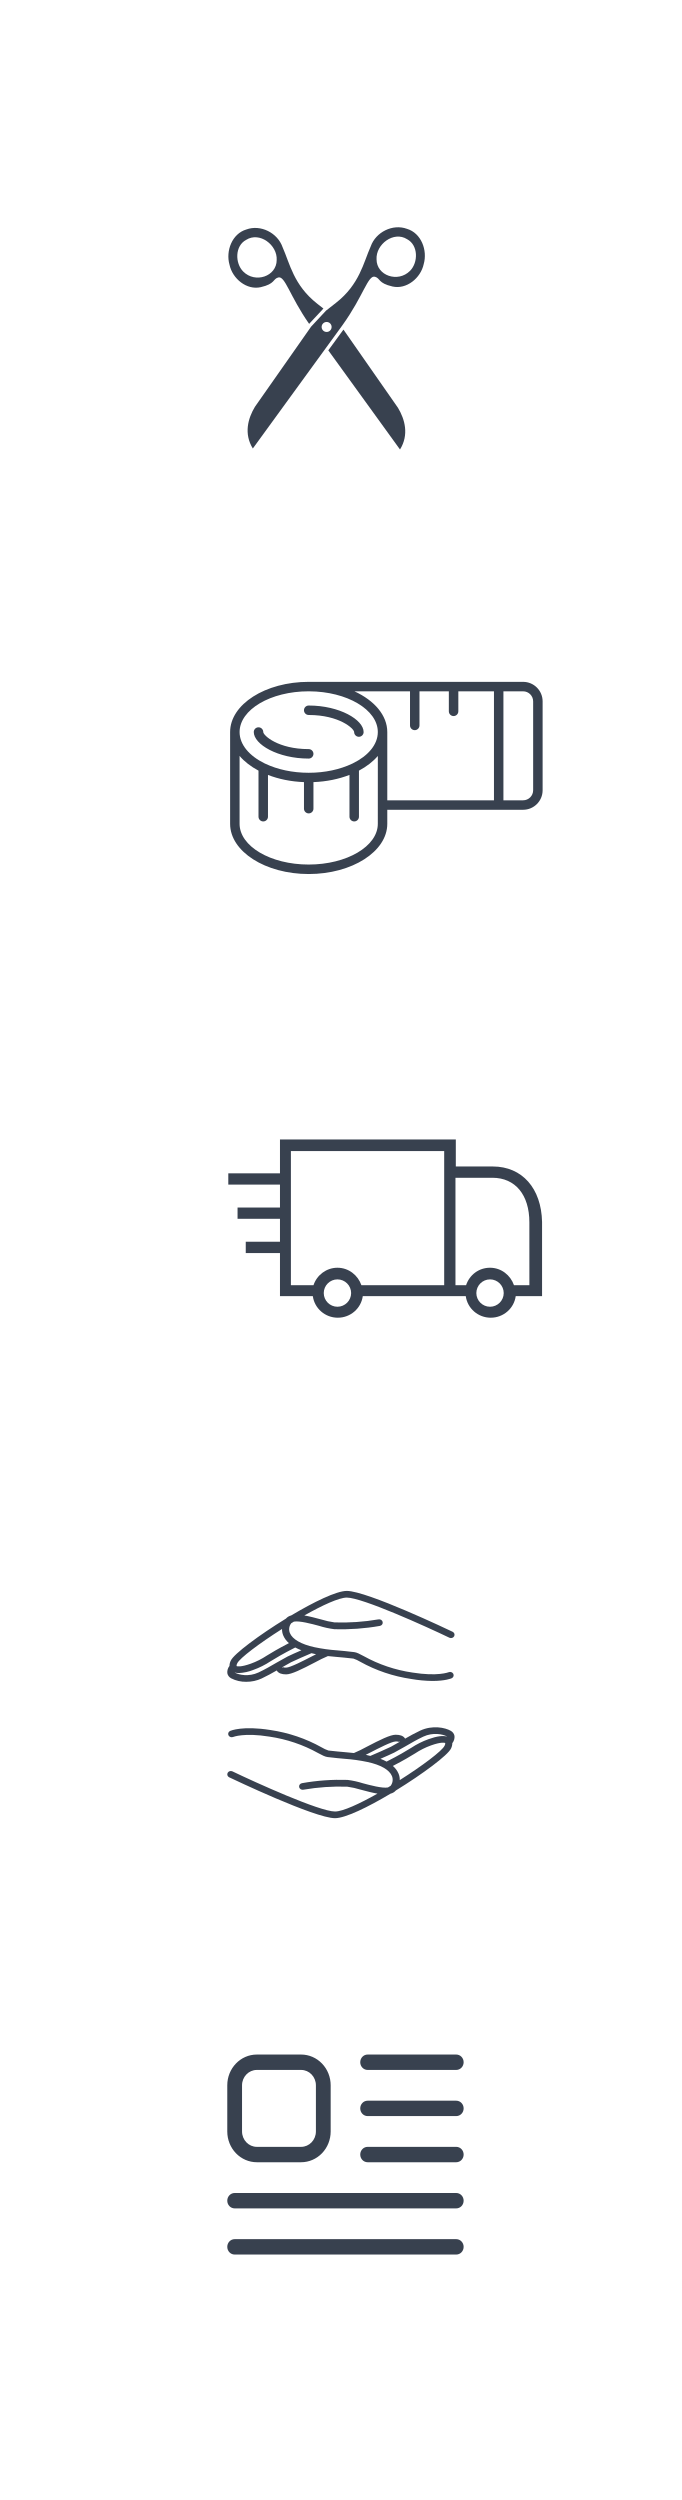
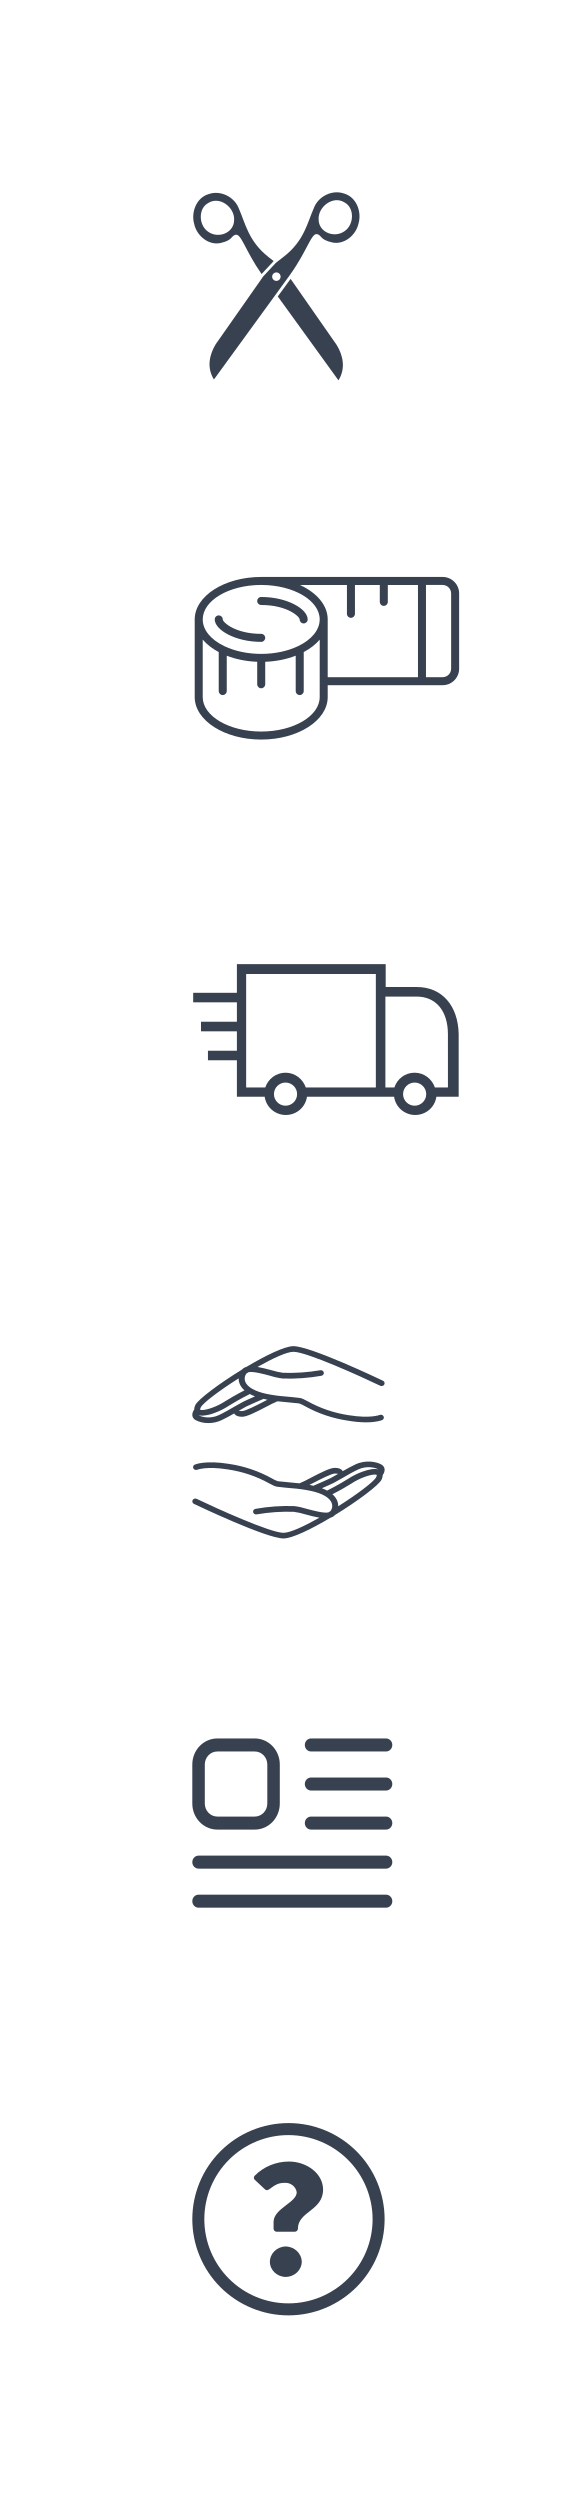
- <svg xmlns="http://www.w3.org/2000/svg" width="75px" height="275px" viewBox="0 0 75 275" version="1.1">
+ <svg xmlns="http://www.w3.org/2000/svg" width="75px" height="325px" viewBox="0 0 75 325" version="1.1">
  <g id="icons-specs" stroke="none" stroke-width="1" fill="none" fill-rule="evenodd">
    <g id="np_scissors_601228_000000" transform="translate(25, 25)" fill="#38414F" fill-rule="nonzero">
      <path d="M3.681,6.589 C5.285,6.221 4.995,5.696 5.602,5.523 C6.362,5.307 6.847,7.535 9.004,10.625 L10.575,8.942 L9.887,8.401 C7.289,6.356 6.881,3.981 6.079,2.18 C5.526,0.606 3.667,-0.328 2.103,0.241 C0.523,0.707 -0.187,2.604 0.245,4.117 C0.569,5.659 2.14,6.941 3.68,6.589 L3.681,6.589 Z M2.077,1.386 C3.554,0.448 5.534,1.954 5.435,3.603 C5.435,5.396 3.078,6.21 1.749,4.864 C0.839,3.943 0.835,2.042 2.077,1.386 L2.077,1.386 Z" id="Shape" />
      <path d="M19.76,0.17 C18.198,-0.402 16.337,0.527 15.78,2.1 C14.974,3.898 14.562,6.272 11.958,8.312 L10.864,9.169 L9.222,10.931 L3.045,19.745 C2.272,21.021 1.808,22.718 2.811,24.335 L10.885,13.228 L12.554,10.932 L12.686,10.749 C14.979,7.555 15.475,5.22 16.25,5.444 C16.857,5.619 16.565,6.143 18.169,6.514 C19.71,6.869 21.282,5.592 21.609,4.049 C22.045,2.538 21.339,0.638 19.761,0.17 L19.76,0.17 Z M10.929,11.516 C10.625,11.516 10.379,11.269 10.379,10.966 C10.379,10.663 10.625,10.416 10.929,10.416 C11.232,10.416 11.478,10.663 11.478,10.966 C11.478,11.269 11.232,11.516 10.929,11.516 Z M20.104,4.793 C18.772,6.136 16.416,5.317 16.421,3.524 C16.327,1.876 18.31,0.372 19.785,1.314 C21.025,1.974 21.016,3.873 20.104,4.793 L20.104,4.793 Z" id="Shape" />
      <path d="M12.779,11.255 L11.113,13.539 L19,24.444 C20.005,22.831 19.545,21.132 18.775,19.855 L12.779,11.255 Z" id="Path" />
    </g>
    <g id="np_measure_2382795_000000" transform="translate(25, 75)" fill="#38414F" fill-rule="nonzero">
      <path d="M32.543,0.004 L9.004,0.004 C8.988,0.004 8.972,0.003 8.957,0.003 C4.19,0.003 0.312,2.481 0.312,5.526 L0.312,15.621 C0.312,18.666 4.19,21.144 8.957,21.144 C13.723,21.144 17.601,18.666 17.601,15.621 L17.601,14.076 L32.543,14.076 C33.726,14.075 34.688,13.113 34.688,11.931 L34.688,2.149 C34.688,0.965 33.726,0.004 32.543,0.004 L32.543,0.004 Z M8.951,1.044 C8.954,1.044 8.955,1.045 8.958,1.045 L9.008,1.045 C13.176,1.063 16.56,3.065 16.56,5.524 C16.56,6.911 15.484,8.155 13.797,8.977 C13.769,8.986 13.743,8.998 13.716,9.014 C12.412,9.633 10.758,10.006 8.957,10.006 C7.161,10.006 5.51,9.636 4.209,9.019 C4.179,9.002 4.147,8.988 4.115,8.977 C2.43,8.155 1.355,6.913 1.355,5.526 C1.355,3.056 4.761,1.047 8.951,1.044 L8.951,1.044 Z M16.56,15.62 C16.56,18.091 13.149,20.1 8.957,20.1 C4.765,20.102 1.354,18.091 1.354,15.62 L1.354,8.152 C1.881,8.773 2.592,9.321 3.435,9.771 L3.435,14.837 C3.435,15.125 3.669,15.358 3.956,15.358 C4.244,15.358 4.478,15.125 4.478,14.837 L4.478,10.242 C5.645,10.696 6.993,10.978 8.437,11.033 L8.437,13.953 C8.437,14.241 8.67,14.474 8.958,14.474 C9.246,14.474 9.479,14.241 9.479,13.953 L9.479,11.033 C10.925,10.978 12.273,10.696 13.442,10.24 L13.442,14.837 C13.442,15.125 13.676,15.358 13.964,15.358 C14.251,15.358 14.485,15.125 14.485,14.837 L14.485,9.77 C15.327,9.322 16.036,8.773 16.563,8.154 L16.56,15.62 Z M17.601,5.525 C17.601,3.681 16.174,2.049 13.992,1.047 L20.101,1.047 L20.101,4.796 C20.101,5.084 20.334,5.318 20.622,5.318 C20.91,5.318 21.143,5.084 21.143,4.796 L21.143,1.047 L24.373,1.047 L24.373,3.245 C24.373,3.533 24.607,3.767 24.894,3.767 C25.182,3.767 25.416,3.533 25.416,3.245 L25.416,1.047 L29.336,1.047 L29.336,13.035 L17.601,13.034 L17.601,5.525 Z M33.646,11.931 C33.646,12.539 33.152,13.033 32.543,13.033 L30.376,13.033 L30.376,1.045 L32.543,1.045 C33.152,1.045 33.646,1.541 33.646,2.149 L33.646,11.931 Z" id="Shape" />
      <path d="M8.956,3.649 C12.326,3.649 13.948,5.154 13.955,5.526 C13.955,5.813 14.189,6.047 14.476,6.047 C14.764,6.047 14.998,5.813 14.998,5.526 C14.998,4.177 12.359,2.608 8.958,2.608 C8.67,2.608 8.437,2.841 8.437,3.129 C8.437,3.415 8.669,3.649 8.957,3.649 L8.956,3.649 Z" id="Path" />
      <path d="M8.956,8.444 C9.244,8.444 9.478,8.21 9.478,7.923 C9.478,7.635 9.244,7.401 8.956,7.401 C5.587,7.401 3.963,5.896 3.958,5.524 C3.958,5.237 3.724,5.003 3.436,5.003 C3.149,5.003 2.915,5.237 2.915,5.524 C2.916,6.874 5.555,8.444 8.956,8.444 L8.956,8.444 Z" id="Path" />
    </g>
    <g id="np_shipping_196540_000000" transform="translate(25, 125)" fill="#38414F" fill-rule="nonzero">
      <path d="M29.205,3.312 L25.14,3.312 L25.14,0.34 L5.797,0.34 L5.797,4.065 L0.113,4.065 L0.113,5.307 L5.797,5.307 L5.797,7.828 L1.131,7.828 L1.131,9.071 L5.797,9.071 L5.797,11.592 L2.033,11.592 L2.033,12.834 L5.797,12.834 L5.797,17.577 L9.41,17.577 C9.599,18.932 10.766,19.948 12.158,19.948 C13.55,19.948 14.717,18.932 14.906,17.577 L26.234,17.577 C26.422,18.932 27.59,19.948 28.982,19.948 C30.374,19.948 31.541,18.932 31.729,17.577 L34.627,17.577 L34.627,9.41 C34.549,5.72 32.441,3.313 29.205,3.313 L29.205,3.312 Z M12.118,18.742 C11.291,18.742 10.613,18.065 10.613,17.237 C10.613,16.409 11.291,15.732 12.118,15.732 C12.946,15.732 13.624,16.409 13.624,17.237 C13.624,18.065 12.946,18.742 12.118,18.742 Z M23.86,16.371 L14.753,16.371 C14.376,15.28 13.361,14.451 12.118,14.451 C10.914,14.451 9.86,15.242 9.484,16.371 L6.999,16.371 L6.999,1.619 L23.86,1.619 L23.86,16.371 Z M28.904,18.742 C28.076,18.742 27.398,18.065 27.398,17.237 C27.398,16.409 28.076,15.732 28.904,15.732 C29.731,15.732 30.409,16.409 30.409,17.237 C30.409,18.065 29.731,18.742 28.904,18.742 Z M33.268,16.371 L31.537,16.371 C31.16,15.28 30.144,14.451 28.902,14.451 C27.66,14.451 26.644,15.242 26.268,16.371 L25.101,16.371 L25.101,4.555 L29.165,4.555 C31.687,4.555 33.23,6.436 33.23,9.447 L33.232,16.371 L33.268,16.371 Z" id="Shape" />
    </g>
    <g id="np_care_1628826_000000" transform="translate(25, 175)" fill="#38414F" fill-rule="nonzero">
      <path d="M24.995,15.955 C24.954,15.715 24.8,15.506 24.575,15.386 C23.965,15.034 22.568,14.738 21.217,15.369 C20.654,15.633 20.088,15.949 19.558,16.252 C19.546,16.23 19.534,16.209 19.519,16.187 C19.341,15.942 19.009,15.821 18.526,15.821 C17.928,15.821 16.824,16.371 15.327,17.152 C14.876,17.404 14.408,17.63 13.93,17.833 C13.617,17.798 13.312,17.771 12.98,17.741 C12.474,17.697 11.897,17.646 11.127,17.558 C10.862,17.469 10.608,17.351 10.373,17.207 C8.65,16.244 6.747,15.599 4.766,15.305 C1.692,14.81 0.371,15.375 0.316,15.401 C0.124,15.489 0.044,15.705 0.135,15.886 C0.225,16.066 0.454,16.146 0.648,16.065 C0.66,16.065 1.842,15.578 4.635,16.028 C6.526,16.306 8.342,16.918 9.988,17.835 C10.445,18.079 10.746,18.24 11.026,18.275 C11.807,18.372 12.394,18.424 12.908,18.469 C13.751,18.527 14.588,18.644 15.413,18.818 C16.877,19.13 17.836,19.68 18.116,20.372 C18.258,20.728 18.204,21.127 17.971,21.438 L17.674,21.621 C17.069,21.737 15.702,21.372 14.907,21.157 C14.364,20.984 13.805,20.862 13.236,20.79 C11.556,20.735 9.874,20.855 8.221,21.148 C8.118,21.165 8.026,21.22 7.966,21.302 C7.907,21.384 7.885,21.484 7.906,21.582 C7.927,21.679 7.989,21.763 8.077,21.817 C8.166,21.87 8.273,21.889 8.376,21.867 C9.967,21.593 11.583,21.482 13.199,21.535 C13.706,21.604 14.205,21.716 14.692,21.867 C15.316,22.034 15.947,22.202 16.523,22.3 C14.542,23.415 12.713,24.266 11.854,24.266 C10.152,24.266 3.117,21.076 0.559,19.847 C0.368,19.762 0.139,19.835 0.043,20.011 C-0.053,20.188 0.017,20.405 0.203,20.5 C0.594,20.684 9.629,25 11.853,25 C12.99,25 15.478,23.784 17.962,22.302 C18.192,22.247 18.398,22.124 18.548,21.951 C21.487,20.144 24.28,18.068 24.614,17.33 C24.705,17.148 24.753,16.95 24.755,16.749 C24.937,16.52 25.022,16.238 24.995,15.955 L24.995,15.955 Z M21.565,16.028 C22.622,15.534 23.715,15.756 24.165,16.011 L24.19,16.03 C23.74,15.887 23.052,15.978 22.132,16.31 C21.458,16.553 20.819,16.874 20.229,17.266 C19.672,17.607 18.911,18.071 17.524,18.776 C17.306,18.659 17.08,18.557 16.848,18.469 C17.412,18.224 18.081,17.928 18.364,17.785 C18.712,17.602 19.119,17.373 19.551,17.123 C20.174,16.758 20.881,16.347 21.565,16.028 L21.565,16.028 Z M15.702,17.794 C16.601,17.33 18.084,16.562 18.526,16.562 C18.647,16.548 18.769,16.567 18.88,16.617 C18.869,16.606 18.862,16.591 18.86,16.576 C18.859,16.57 18.859,16.564 18.86,16.558 L18.968,16.598 C18.608,16.806 18.27,17 17.991,17.149 C17.567,17.363 16.156,17.971 15.737,18.15 L15.585,18.115 L15.233,18.029 L15.702,17.794 Z M23.897,17.04 C23.643,17.591 21.454,19.242 18.974,20.812 C18.979,20.573 18.936,20.335 18.845,20.111 C18.707,19.785 18.492,19.492 18.215,19.254 C19.429,18.627 20.131,18.2 20.654,17.879 C21.2,17.516 21.79,17.219 22.413,16.995 C23.51,16.6 23.928,16.694 23.977,16.734 L23.977,16.745 C23.98,16.848 23.953,16.95 23.9,17.04 L23.897,17.04 Z" id="Shape" />
      <path d="M0.005,9.045 C0.046,9.285 0.2,9.494 0.425,9.614 C0.937,9.877 1.513,10.01 2.096,9.999 C2.681,10.001 3.258,9.876 3.783,9.632 C4.346,9.368 4.912,9.053 5.442,8.75 C5.454,8.772 5.466,8.793 5.481,8.814 C5.659,9.06 5.991,9.181 6.474,9.181 C7.072,9.181 8.176,8.631 9.673,7.849 C10.124,7.598 10.592,7.372 11.07,7.169 C11.383,7.204 11.688,7.231 12.02,7.261 C12.526,7.305 13.103,7.356 13.873,7.444 C14.138,7.533 14.392,7.65 14.627,7.794 C16.351,8.754 18.254,9.397 20.234,9.688 C21,9.822 21.778,9.895 22.558,9.906 C23.992,9.906 24.647,9.625 24.684,9.609 C24.876,9.521 24.956,9.304 24.865,9.123 C24.775,8.943 24.546,8.863 24.352,8.945 C24.34,8.945 23.158,9.431 20.365,8.981 C18.474,8.703 16.658,8.091 15.012,7.174 C14.555,6.93 14.254,6.769 13.974,6.734 C13.193,6.637 12.606,6.586 12.092,6.54 C11.249,6.482 10.412,6.365 9.587,6.191 C8.123,5.87 7.164,5.32 6.884,4.628 C6.742,4.272 6.797,3.873 7.031,3.562 L7.328,3.379 C7.933,3.263 9.3,3.628 10.095,3.843 C10.638,4.016 11.197,4.138 11.766,4.21 C13.445,4.264 15.127,4.144 16.779,3.852 C16.882,3.835 16.974,3.78 17.034,3.698 C17.093,3.616 17.115,3.516 17.094,3.418 C17.073,3.321 17.011,3.237 16.923,3.183 C16.834,3.13 16.727,3.111 16.624,3.133 C15.034,3.407 13.417,3.518 11.801,3.465 C11.294,3.396 10.795,3.284 10.308,3.133 C9.684,2.966 9.053,2.798 8.477,2.7 C10.458,1.583 12.288,0.734 13.146,0.734 C14.848,0.734 21.883,3.924 24.441,5.153 C24.632,5.238 24.861,5.165 24.957,4.989 C25.053,4.812 24.983,4.595 24.797,4.5 C24.412,4.315 15.371,0 13.145,0 C12.008,0 9.52,1.216 7.031,2.698 C6.804,2.754 6.602,2.876 6.454,3.047 C3.513,4.854 0.72,6.932 0.386,7.67 C0.293,7.852 0.244,8.052 0.241,8.255 C0.062,8.482 -0.022,8.764 0.005,9.046 L0.005,9.045 Z M3.435,8.972 C2.378,9.466 1.285,9.244 0.836,8.989 L0.814,8.972 C0.966,9.017 1.123,9.039 1.281,9.036 C1.827,9.009 2.365,8.891 2.868,8.69 C3.542,8.447 4.181,8.126 4.772,7.734 C5.329,7.393 6.089,6.929 7.476,6.224 C7.694,6.341 7.92,6.443 8.152,6.531 C7.588,6.776 6.919,7.072 6.636,7.215 C6.288,7.398 5.881,7.627 5.45,7.877 C4.826,8.242 4.119,8.653 3.435,8.972 L3.435,8.972 Z M9.298,7.206 C8.399,7.67 6.916,8.438 6.474,8.438 C6.353,8.452 6.231,8.433 6.12,8.383 C6.131,8.394 6.138,8.409 6.14,8.424 C6.141,8.43 6.141,8.436 6.14,8.442 L6.032,8.402 C6.392,8.192 6.73,8 7.009,7.851 C7.434,7.637 8.845,7.029 9.263,6.85 L9.415,6.885 L9.767,6.971 L9.298,7.206 Z M1.1,7.96 C1.354,7.409 3.543,5.758 6.023,4.188 C6.017,4.427 6.061,4.665 6.152,4.889 C6.289,5.215 6.504,5.508 6.781,5.745 C5.567,6.373 4.866,6.8 4.342,7.121 C3.797,7.484 3.207,7.781 2.583,8.005 C1.487,8.4 1.069,8.306 1.02,8.266 L1.02,8.255 C1.018,8.151 1.046,8.05 1.1,7.96 L1.1,7.96 Z" id="Shape" />
    </g>
    <g id="np_details_1861916_38414F" transform="translate(25, 226)" fill="#38414F" fill-rule="nonzero">
      <path d="M8.125,1.693 C9.022,1.693 9.749,2.451 9.75,3.384 L9.75,8.461 C9.749,9.395 9.022,10.152 8.125,10.154 L3.25,10.154 C2.352,10.152 1.626,9.395 1.624,8.461 L1.624,3.384 C1.626,2.451 2.352,1.693 3.25,1.693 L8.125,1.693 M8.125,3.24915679e-05 L3.25,3.24915679e-05 C1.455,3.24915679e-05 3.12012106e-05,1.515 3.12012106e-05,3.384 L3.12012106e-05,8.461 C3.12012106e-05,9.359 0.341,10.22 0.952,10.855 C1.562,11.489 2.387,11.846 3.25,11.846 L8.125,11.846 C8.987,11.846 9.813,11.489 10.422,10.855 C11.033,10.22 11.374,9.359 11.374,8.461 L11.374,3.384 C11.374,2.488 11.033,1.626 10.422,0.992 C9.813,0.357 8.987,3.24915679e-05 8.125,3.24915679e-05 Z M26,0.846 C26,0.622 25.915,0.406 25.762,0.247 C25.61,0.089 25.403,0 25.188,0 L15.438,0 C14.988,0 14.626,0.379 14.626,0.846 C14.626,1.314 14.988,1.693 15.438,1.693 L25.188,1.693 C25.403,1.693 25.61,1.604 25.762,1.445 C25.915,1.287 26,1.071 26,0.846 L26,0.846 Z M26,5.922 C26,5.699 25.915,5.483 25.762,5.324 C25.61,5.166 25.403,5.077 25.188,5.077 L15.438,5.077 C14.988,5.077 14.626,5.456 14.626,5.922 C14.626,6.39 14.988,6.77 15.438,6.77 L25.188,6.77 C25.403,6.77 25.61,6.681 25.762,6.522 C25.915,6.363 26,6.148 26,5.922 L26,5.922 Z M26,10.999 C26,10.776 25.915,10.56 25.762,10.401 C25.61,10.242 25.403,10.154 25.188,10.154 L15.438,10.154 C14.988,10.154 14.626,10.533 14.626,10.999 C14.626,11.467 14.988,11.846 15.438,11.846 L25.188,11.846 C25.403,11.846 25.61,11.758 25.762,11.599 C25.915,11.44 26,11.224 26,10.999 L26,10.999 Z M26,16.076 C26,15.852 25.915,15.637 25.762,15.478 C25.61,15.319 25.403,15.23 25.188,15.23 L0.812,15.23 C0.363,15.23 0,15.61 0,16.076 C0,16.544 0.363,16.923 0.812,16.923 L25.188,16.923 C25.403,16.923 25.61,16.834 25.762,16.676 C25.915,16.517 26,16.301 26,16.076 L26,16.076 Z M26,21.153 C26,20.929 25.915,20.713 25.762,20.555 C25.61,20.396 25.403,20.307 25.188,20.307 L0.812,20.307 C0.363,20.307 0,20.686 0,21.153 C0,21.621 0.363,22 0.812,22 L25.188,22 C25.403,22 25.61,21.911 25.762,21.753 C25.915,21.594 26,21.378 26,21.153 L26,21.153 Z" id="Shape" />
    </g>
+     <g id="np_question_2417428_38414F" transform="translate(25, 276)" fill="#38414F" fill-rule="nonzero">
+       <path d="M12.5,25 C9.185,25 6.006,23.683 3.661,21.339 C1.317,18.994 0,15.815 0,12.5 C0,9.185 1.317,6.006 3.661,3.661 C6.006,1.317 9.185,0 12.5,0 C15.815,0 18.994,1.317 21.339,3.661 C23.683,6.006 25,9.185 25,12.5 C24.996,15.814 23.678,18.992 21.334,21.334 C18.992,23.678 15.814,24.997 12.5,25 Z M12.5,1.562 C9.6,1.562 6.817,2.715 4.766,4.766 C2.715,6.818 1.562,9.6 1.562,12.5 C1.562,15.4 2.715,18.183 4.766,20.234 C6.818,22.285 9.6,23.438 12.5,23.438 C15.4,23.438 18.183,22.285 20.234,20.234 C22.285,18.182 23.438,15.4 23.438,12.5 C23.434,9.6 22.282,6.82 20.231,4.769 C18.18,2.719 15.4,1.566 12.5,1.562 Z" id="Shape" />
+       <path d="M10.564,13.729 L10.564,12.854 C10.564,11.105 13.574,10.332 13.574,8.999 L13.575,8.999 C13.466,8.236 12.743,7.692 11.942,7.771 C10.414,7.771 10,9.082 9.455,8.625 L8.124,7.376 L8.123,7.375 C8.045,7.306 8,7.207 8,7.105 C8,7.002 8.045,6.905 8.123,6.834 C9.273,5.667 10.874,5.005 12.552,5 C14.862,5 17,6.542 17,8.647 C17,11.398 13.728,11.481 13.728,13.73 C13.728,13.95 13.542,14.128 13.314,14.128 L10.979,14.128 C10.868,14.128 10.762,14.085 10.684,14.011 C10.608,13.936 10.564,13.834 10.564,13.729 L10.564,13.729 Z M12.134,16.041 C13.284,16.057 14.211,16.943 14.229,18.041 C14.202,19.128 13.273,19.998 12.134,20 C11.009,19.987 10.098,19.117 10.084,18.041 C10.088,16.954 10.997,16.068 12.134,16.041 Z" id="Shape" />
+     </g>
  </g>
</svg>
